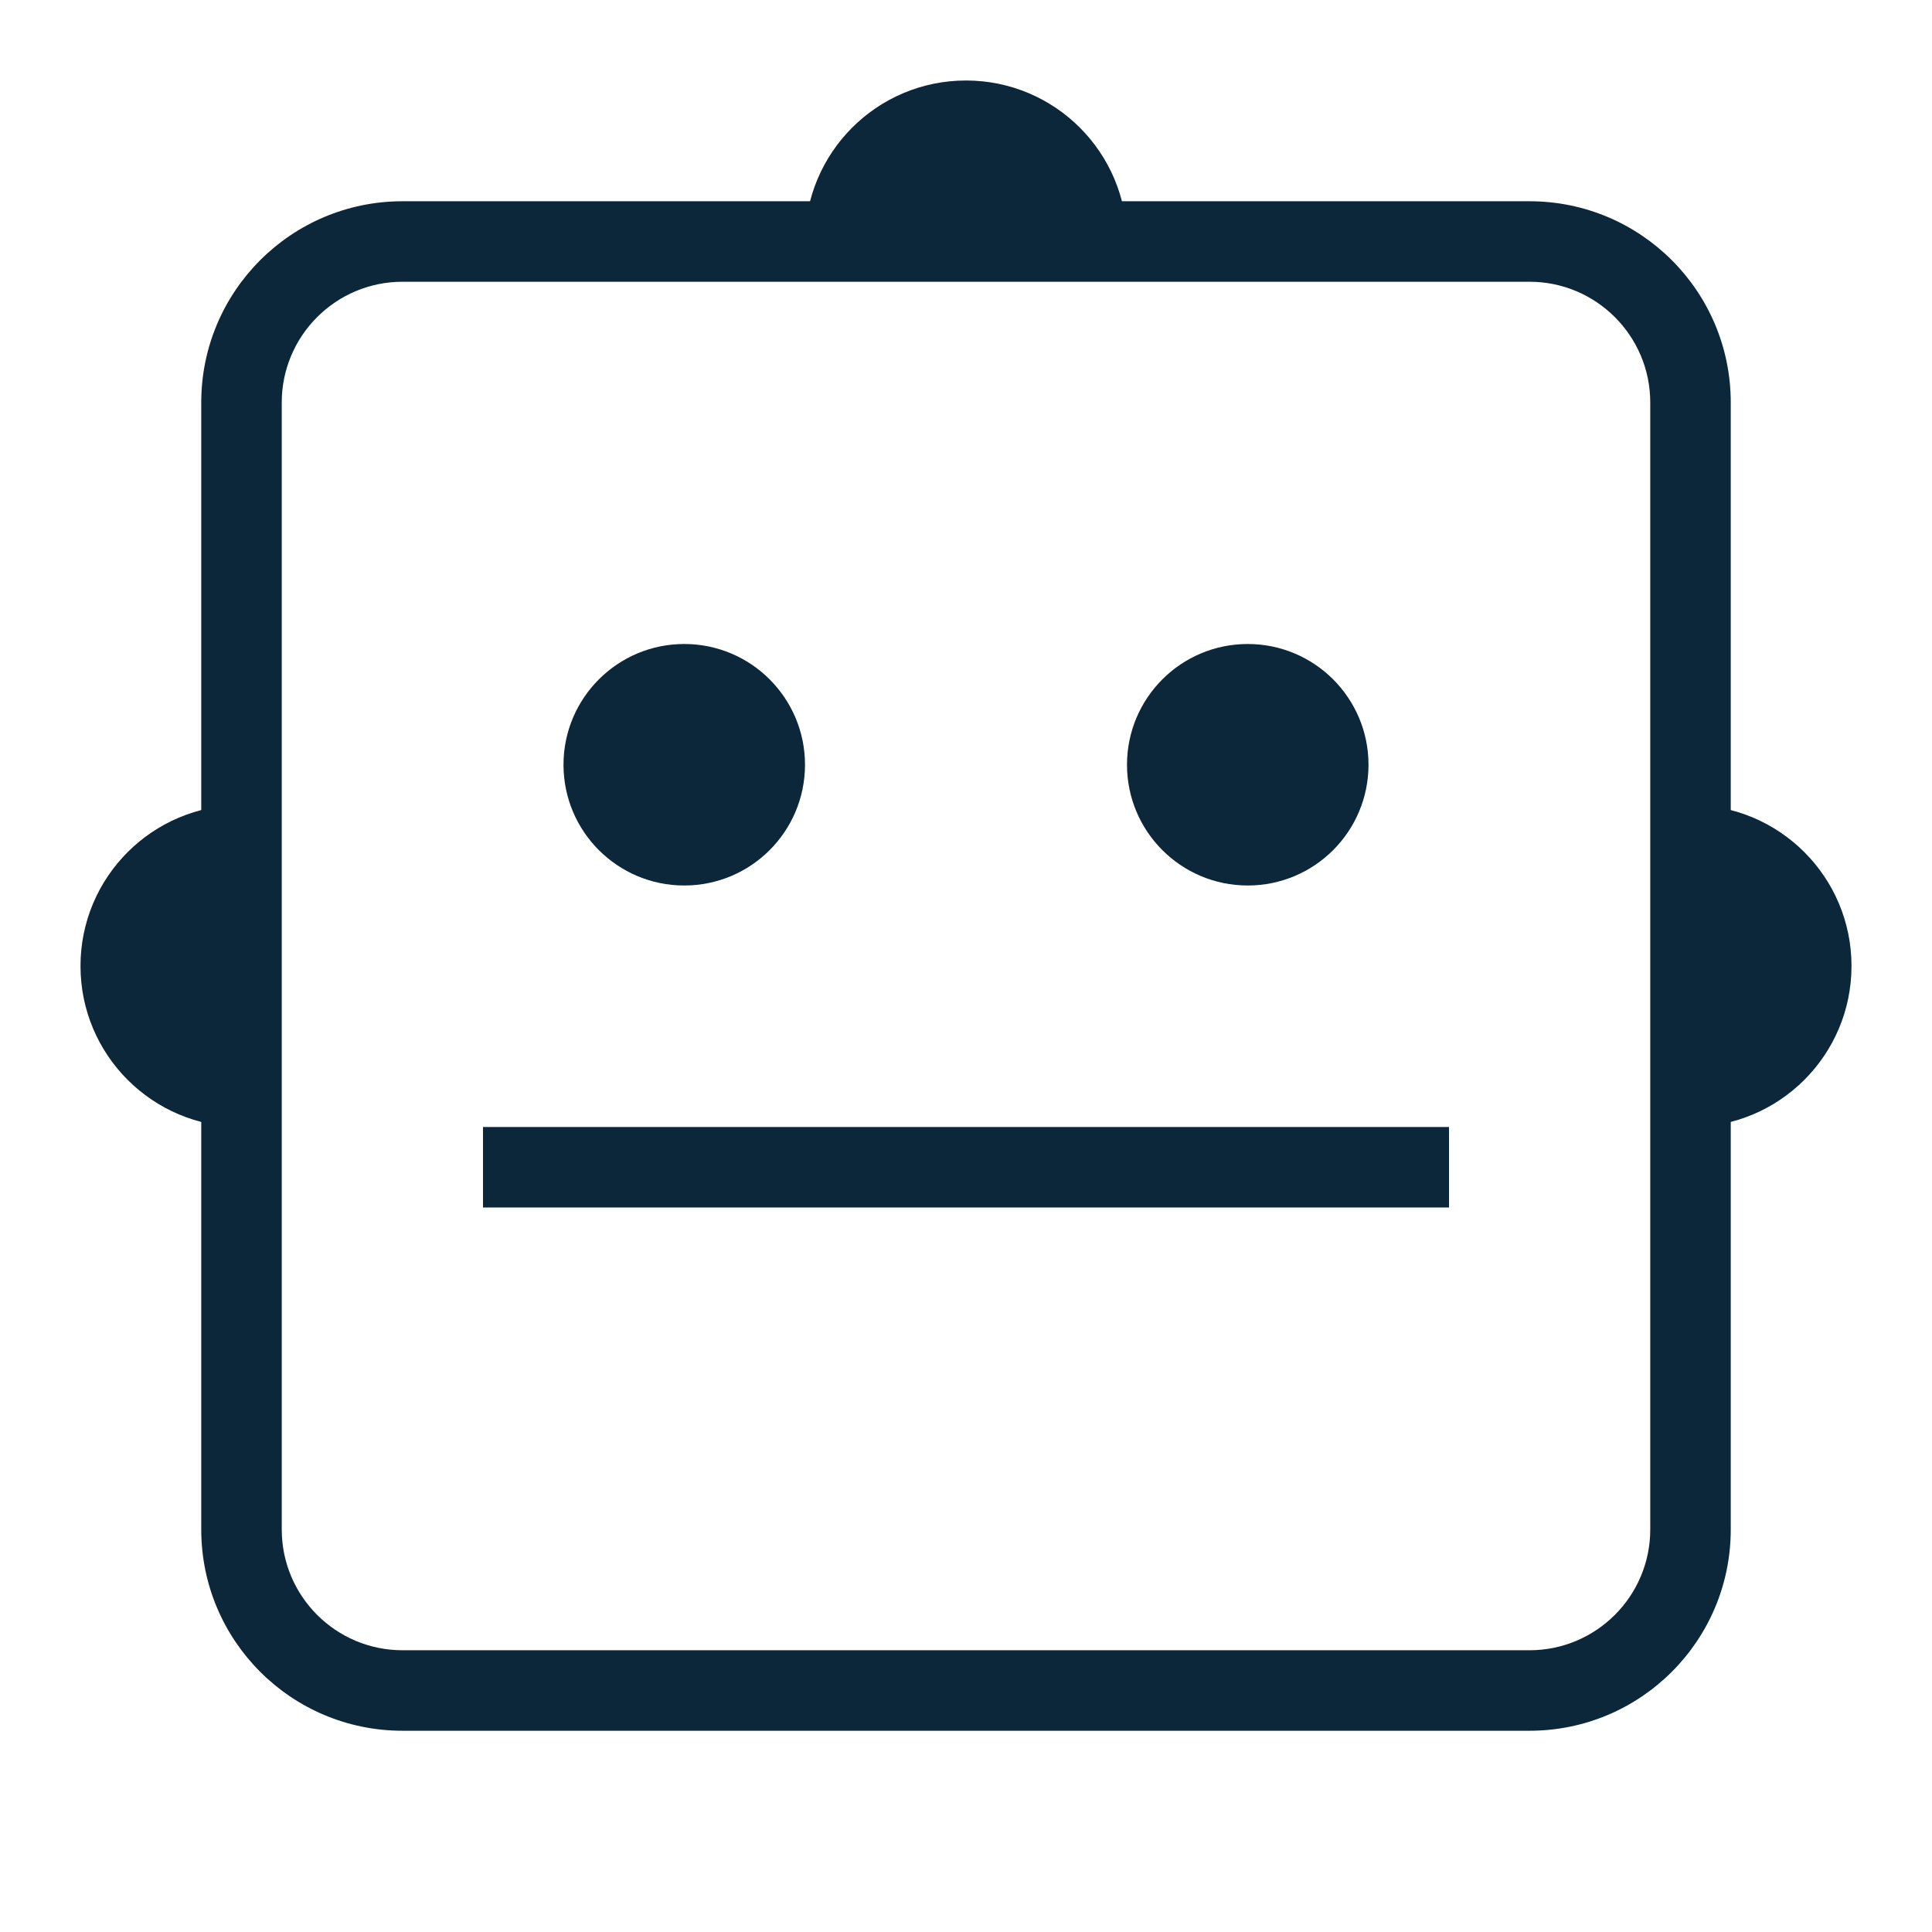
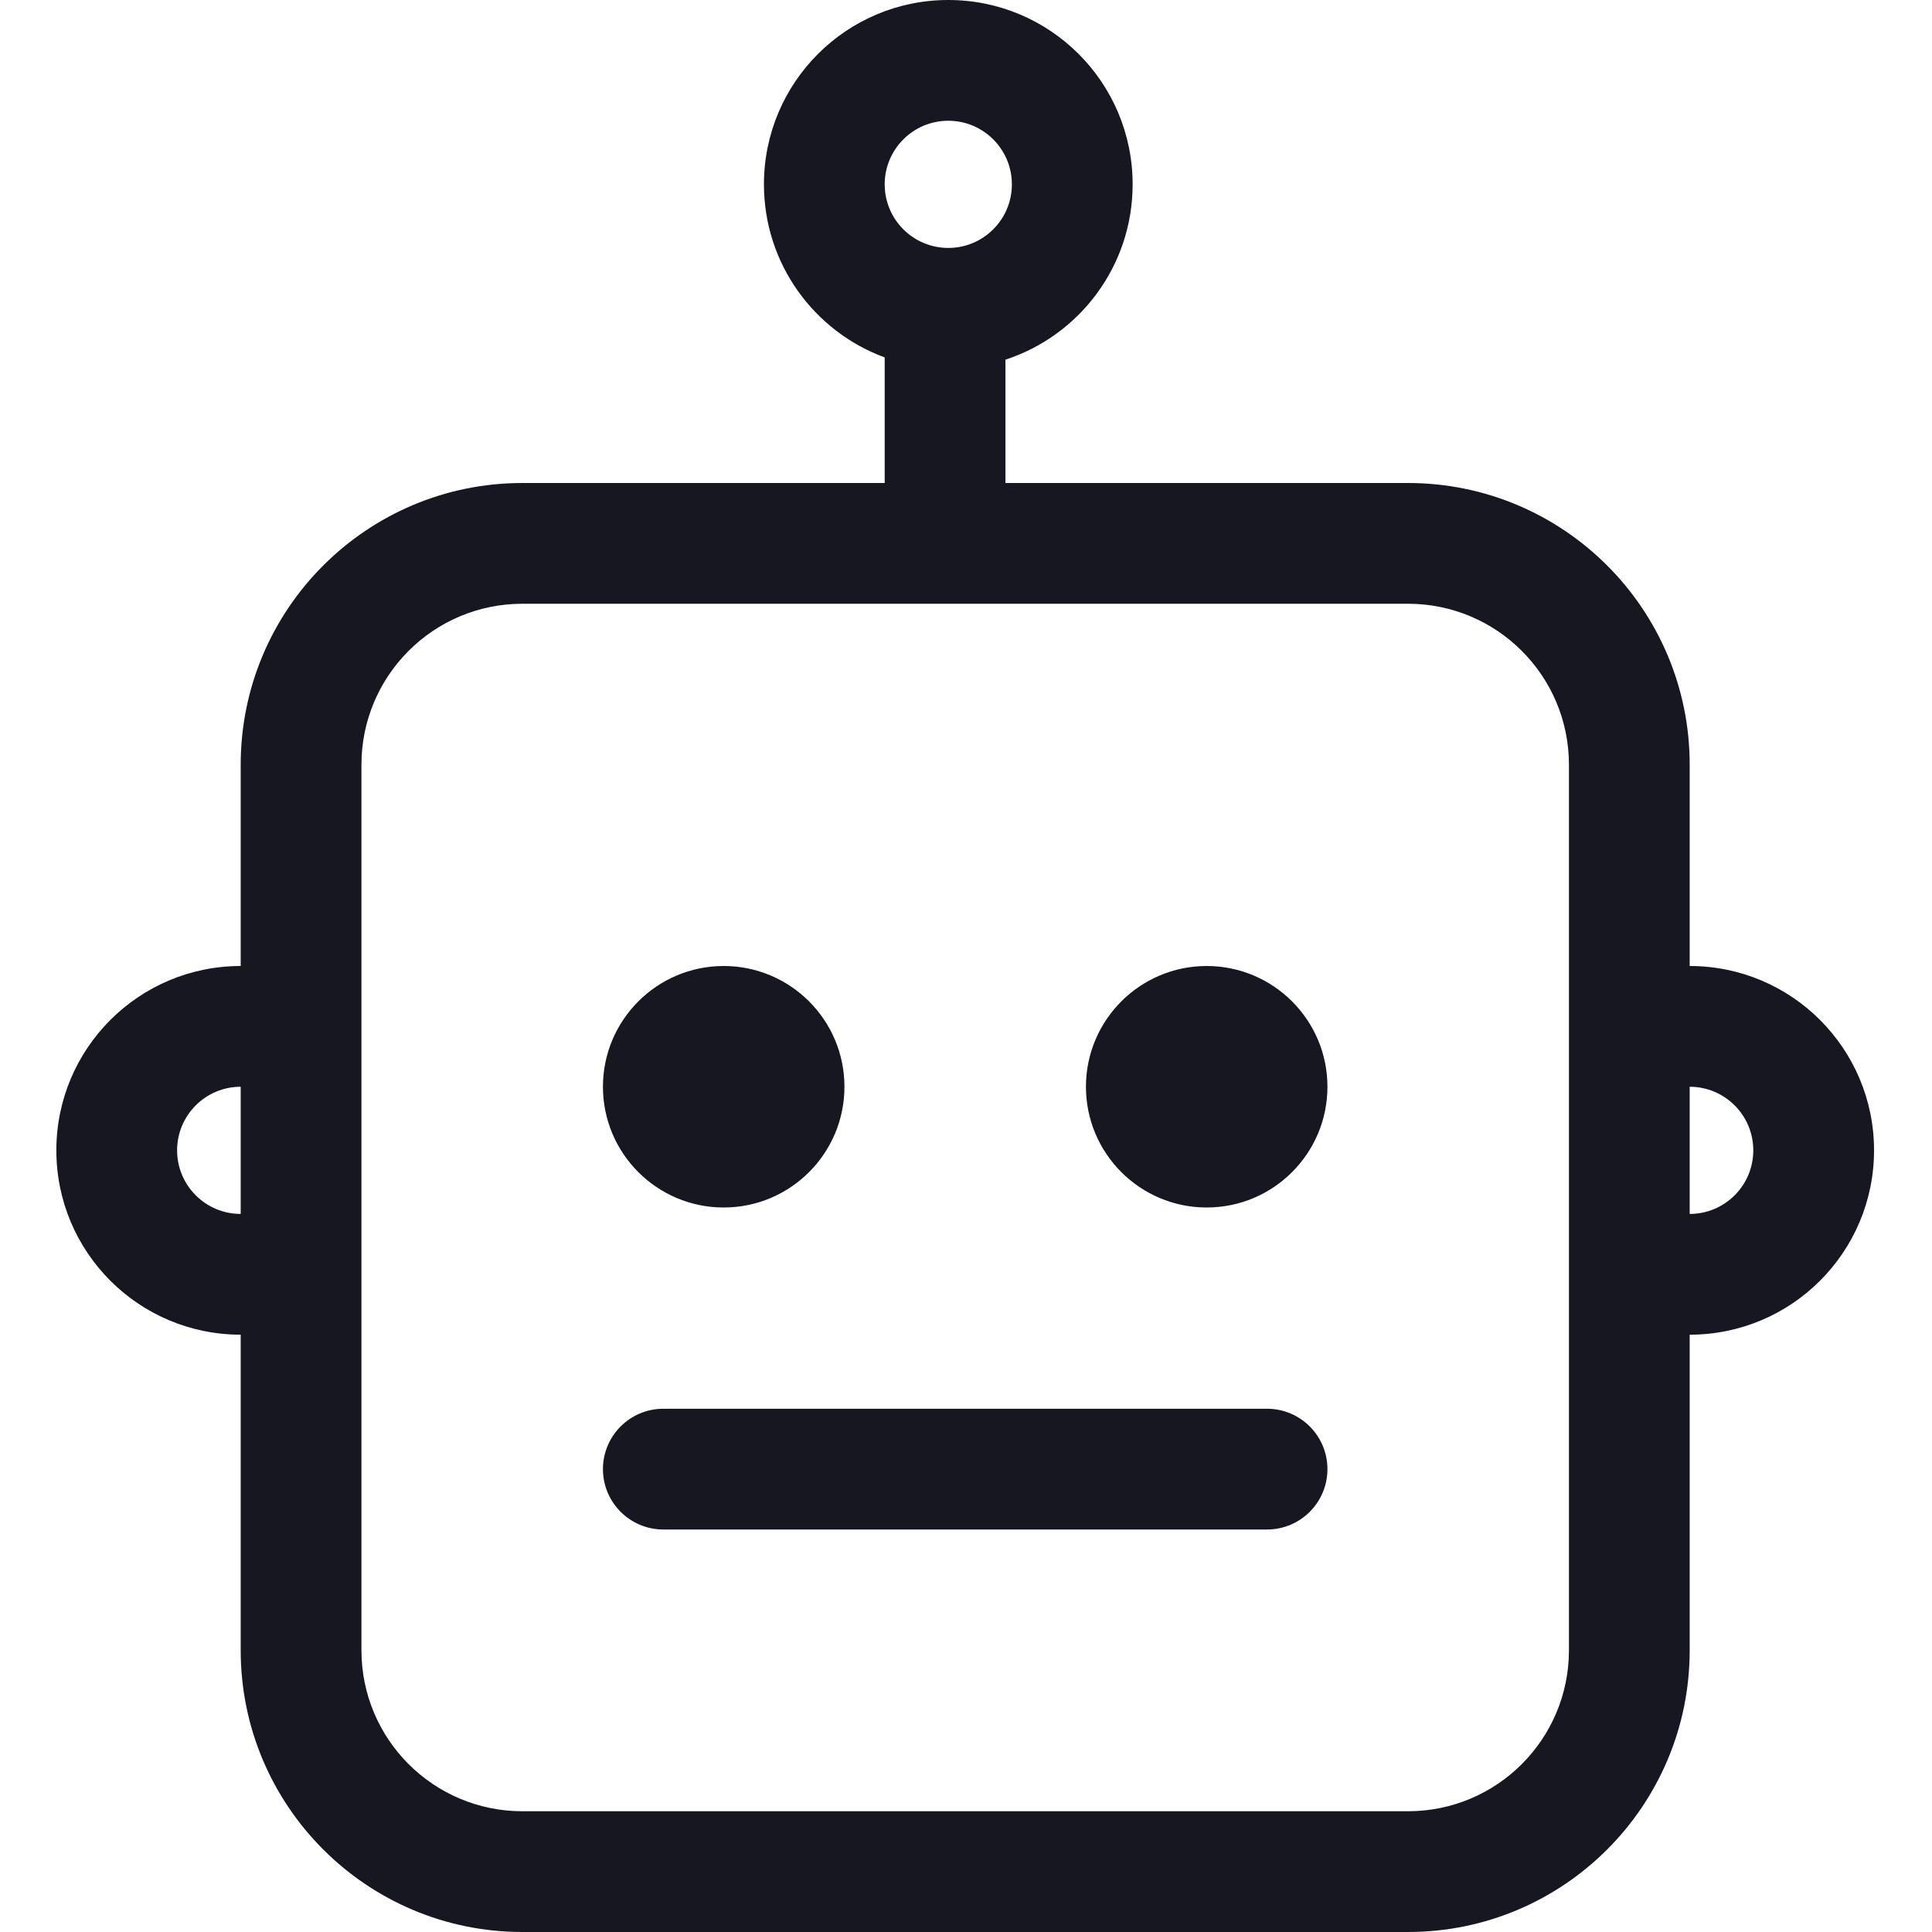
<svg xmlns="http://www.w3.org/2000/svg" width="24" height="24" viewBox="0 0 24 24" fill="none">
-   <path fill-rule="evenodd" clip-rule="evenodd" d="M2.5 5C2.5 3.619 3.619 2.5 5 2.5H19C20.381 2.5 21.5 3.619 21.5 5V19C21.5 20.381 20.381 21.5 19 21.5H5C3.619 21.5 2.5 20.381 2.5 19V5ZM5 3.5C4.172 3.5 3.5 4.172 3.5 5V19C3.5 19.828 4.172 20.5 5 20.5H19C19.828 20.5 20.5 19.828 20.5 19V5C20.5 4.172 19.828 3.5 19 3.5H5Z" fill="#0C2739" />
-   <rect x="7" y="8" width="3" height="3" rx="1.5" fill="#0C2739" />
-   <rect x="14" y="8" width="3" height="3" rx="1.5" fill="#0C2739" />
-   <path fill-rule="evenodd" clip-rule="evenodd" d="M18 15L6 15L6 14L18 14L18 15Z" fill="#0C2739" />
-   <path fill-rule="evenodd" clip-rule="evenodd" d="M14 3C14 1.895 13.105 1 12 1C10.895 1 10 1.895 10 3H14Z" fill="#0C2739" />
-   <path fill-rule="evenodd" clip-rule="evenodd" d="M3 10C1.895 10 1 10.895 1 12C1 13.105 1.895 14 3 14L3 10Z" fill="#0C2739" />
-   <path fill-rule="evenodd" clip-rule="evenodd" d="M21 14C22.105 14 23 13.105 23 12C23 10.895 22.105 10 21 10L21 14Z" fill="#0C2739" />
+   <path fill-rule="evenodd" clip-rule="evenodd" d="M10.99 2.29C10.99 1.854 11.344 1.5 11.78 1.5C12.216 1.5 12.57 1.854 12.57 2.29C12.57 2.726 12.216 3.08 11.78 3.08C11.344 3.08 10.99 2.726 10.99 2.29ZM11.78 0C10.515 0 9.49 1.025 9.49 2.29C9.49 3.277 10.114 4.118 10.99 4.44V6H6.49C4.557 6 2.99 7.567 2.99 9.5L2.99 12C1.725 12 0.7 13.025 0.7 14.29C0.7 15.555 1.725 16.58 2.99 16.58V20.5C2.99 22.433 4.557 24 6.49 24H17.49C19.423 24 20.99 22.433 20.99 20.5V16.58C22.255 16.58 23.28 15.555 23.28 14.29C23.28 13.025 22.255 12 20.99 12V9.5C20.99 7.567 19.423 6 17.49 6H12.49V4.468C13.407 4.169 14.07 3.307 14.07 2.29C14.07 1.025 13.045 0 11.78 0ZM6.49 7.5H17.49C18.595 7.5 19.49 8.395 19.49 9.5V20.5C19.49 21.605 18.595 22.5 17.49 22.5H6.49C5.385 22.5 4.49 21.605 4.49 20.5V9.5C4.49 8.395 5.385 7.5 6.49 7.5ZM2.99 13.5C2.554 13.5 2.2 13.854 2.2 14.29C2.2 14.726 2.554 15.08 2.99 15.08V13.5ZM20.99 15.08V13.5C21.426 13.5 21.78 13.854 21.78 14.29C21.78 14.726 21.426 15.08 20.99 15.08ZM7.49 18.25C7.49 17.836 7.826 17.5 8.24 17.5H15.74C16.154 17.5 16.49 17.836 16.49 18.25C16.49 18.664 16.154 19 15.74 19H8.24C7.826 19 7.49 18.664 7.49 18.25ZM10.49 13.5C10.49 14.328 9.818 15 8.99 15C8.162 15 7.49 14.328 7.49 13.5C7.49 12.672 8.162 12 8.99 12C9.818 12 10.49 12.672 10.49 13.5ZM14.99 15C15.818 15 16.49 14.328 16.49 13.5C16.49 12.672 15.818 12 14.99 12C14.162 12 13.49 12.672 13.49 13.5C13.49 14.328 14.162 15 14.99 15Z" fill="#161721" />
</svg>
